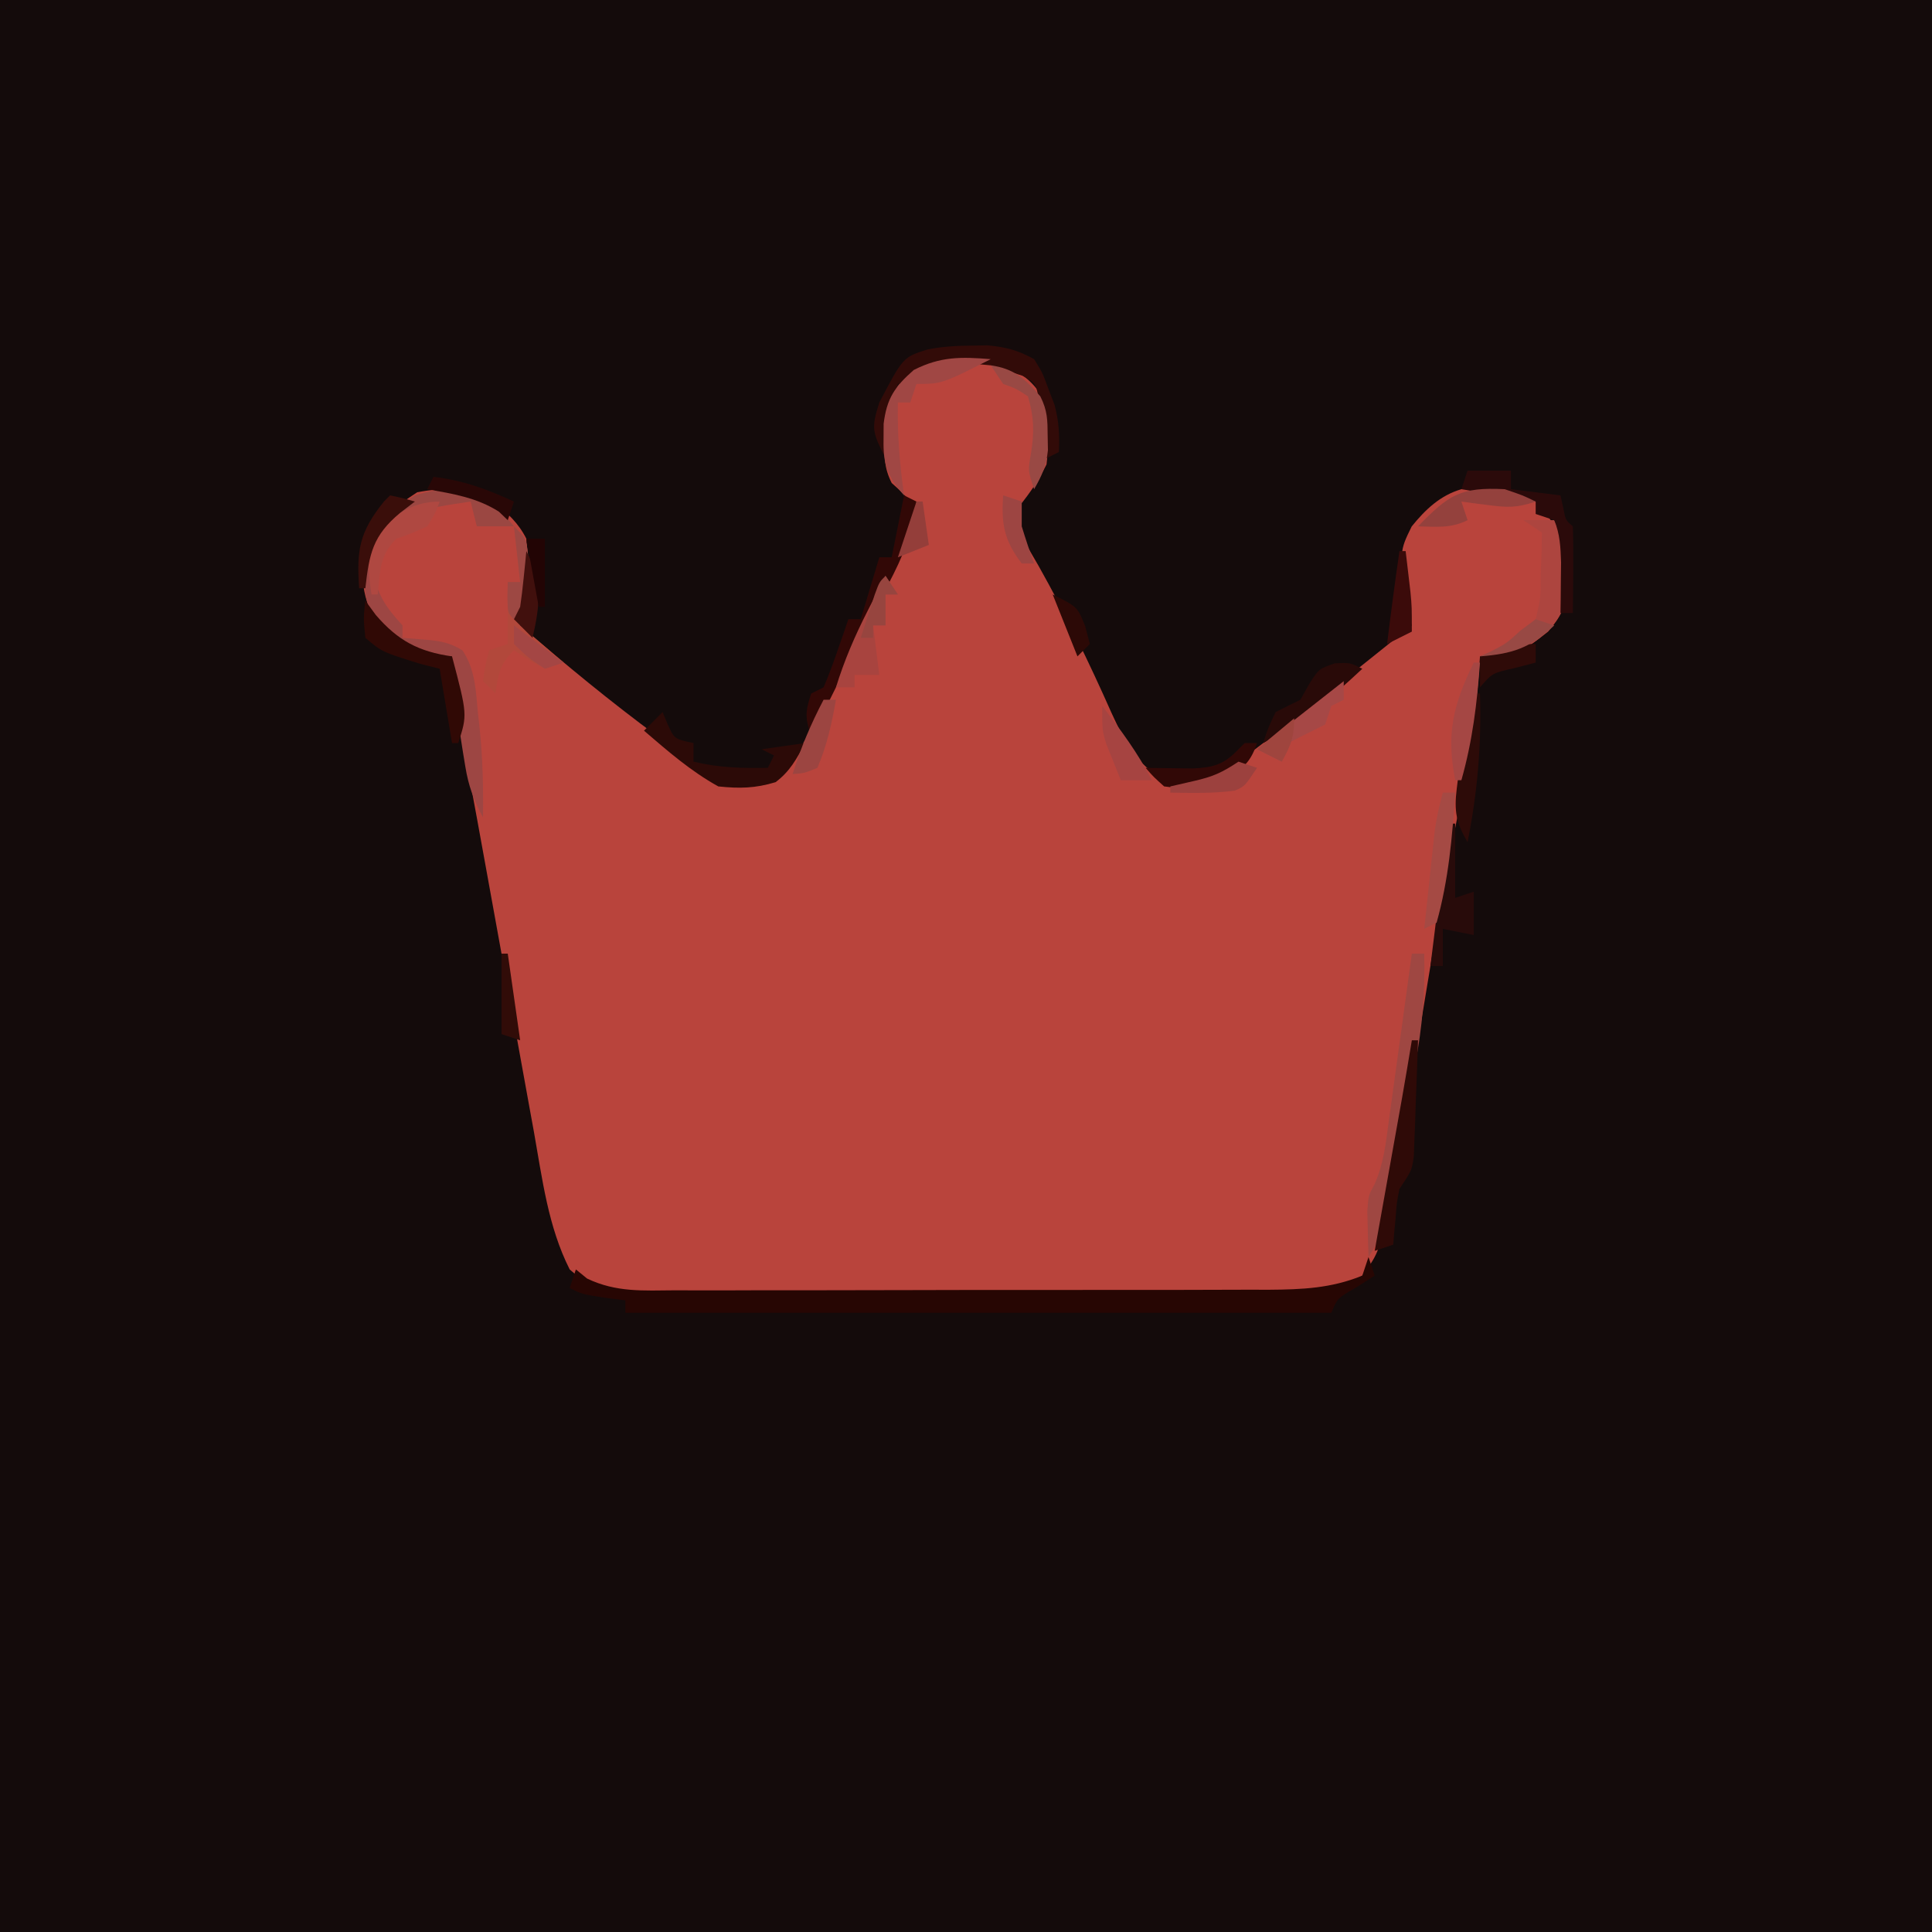
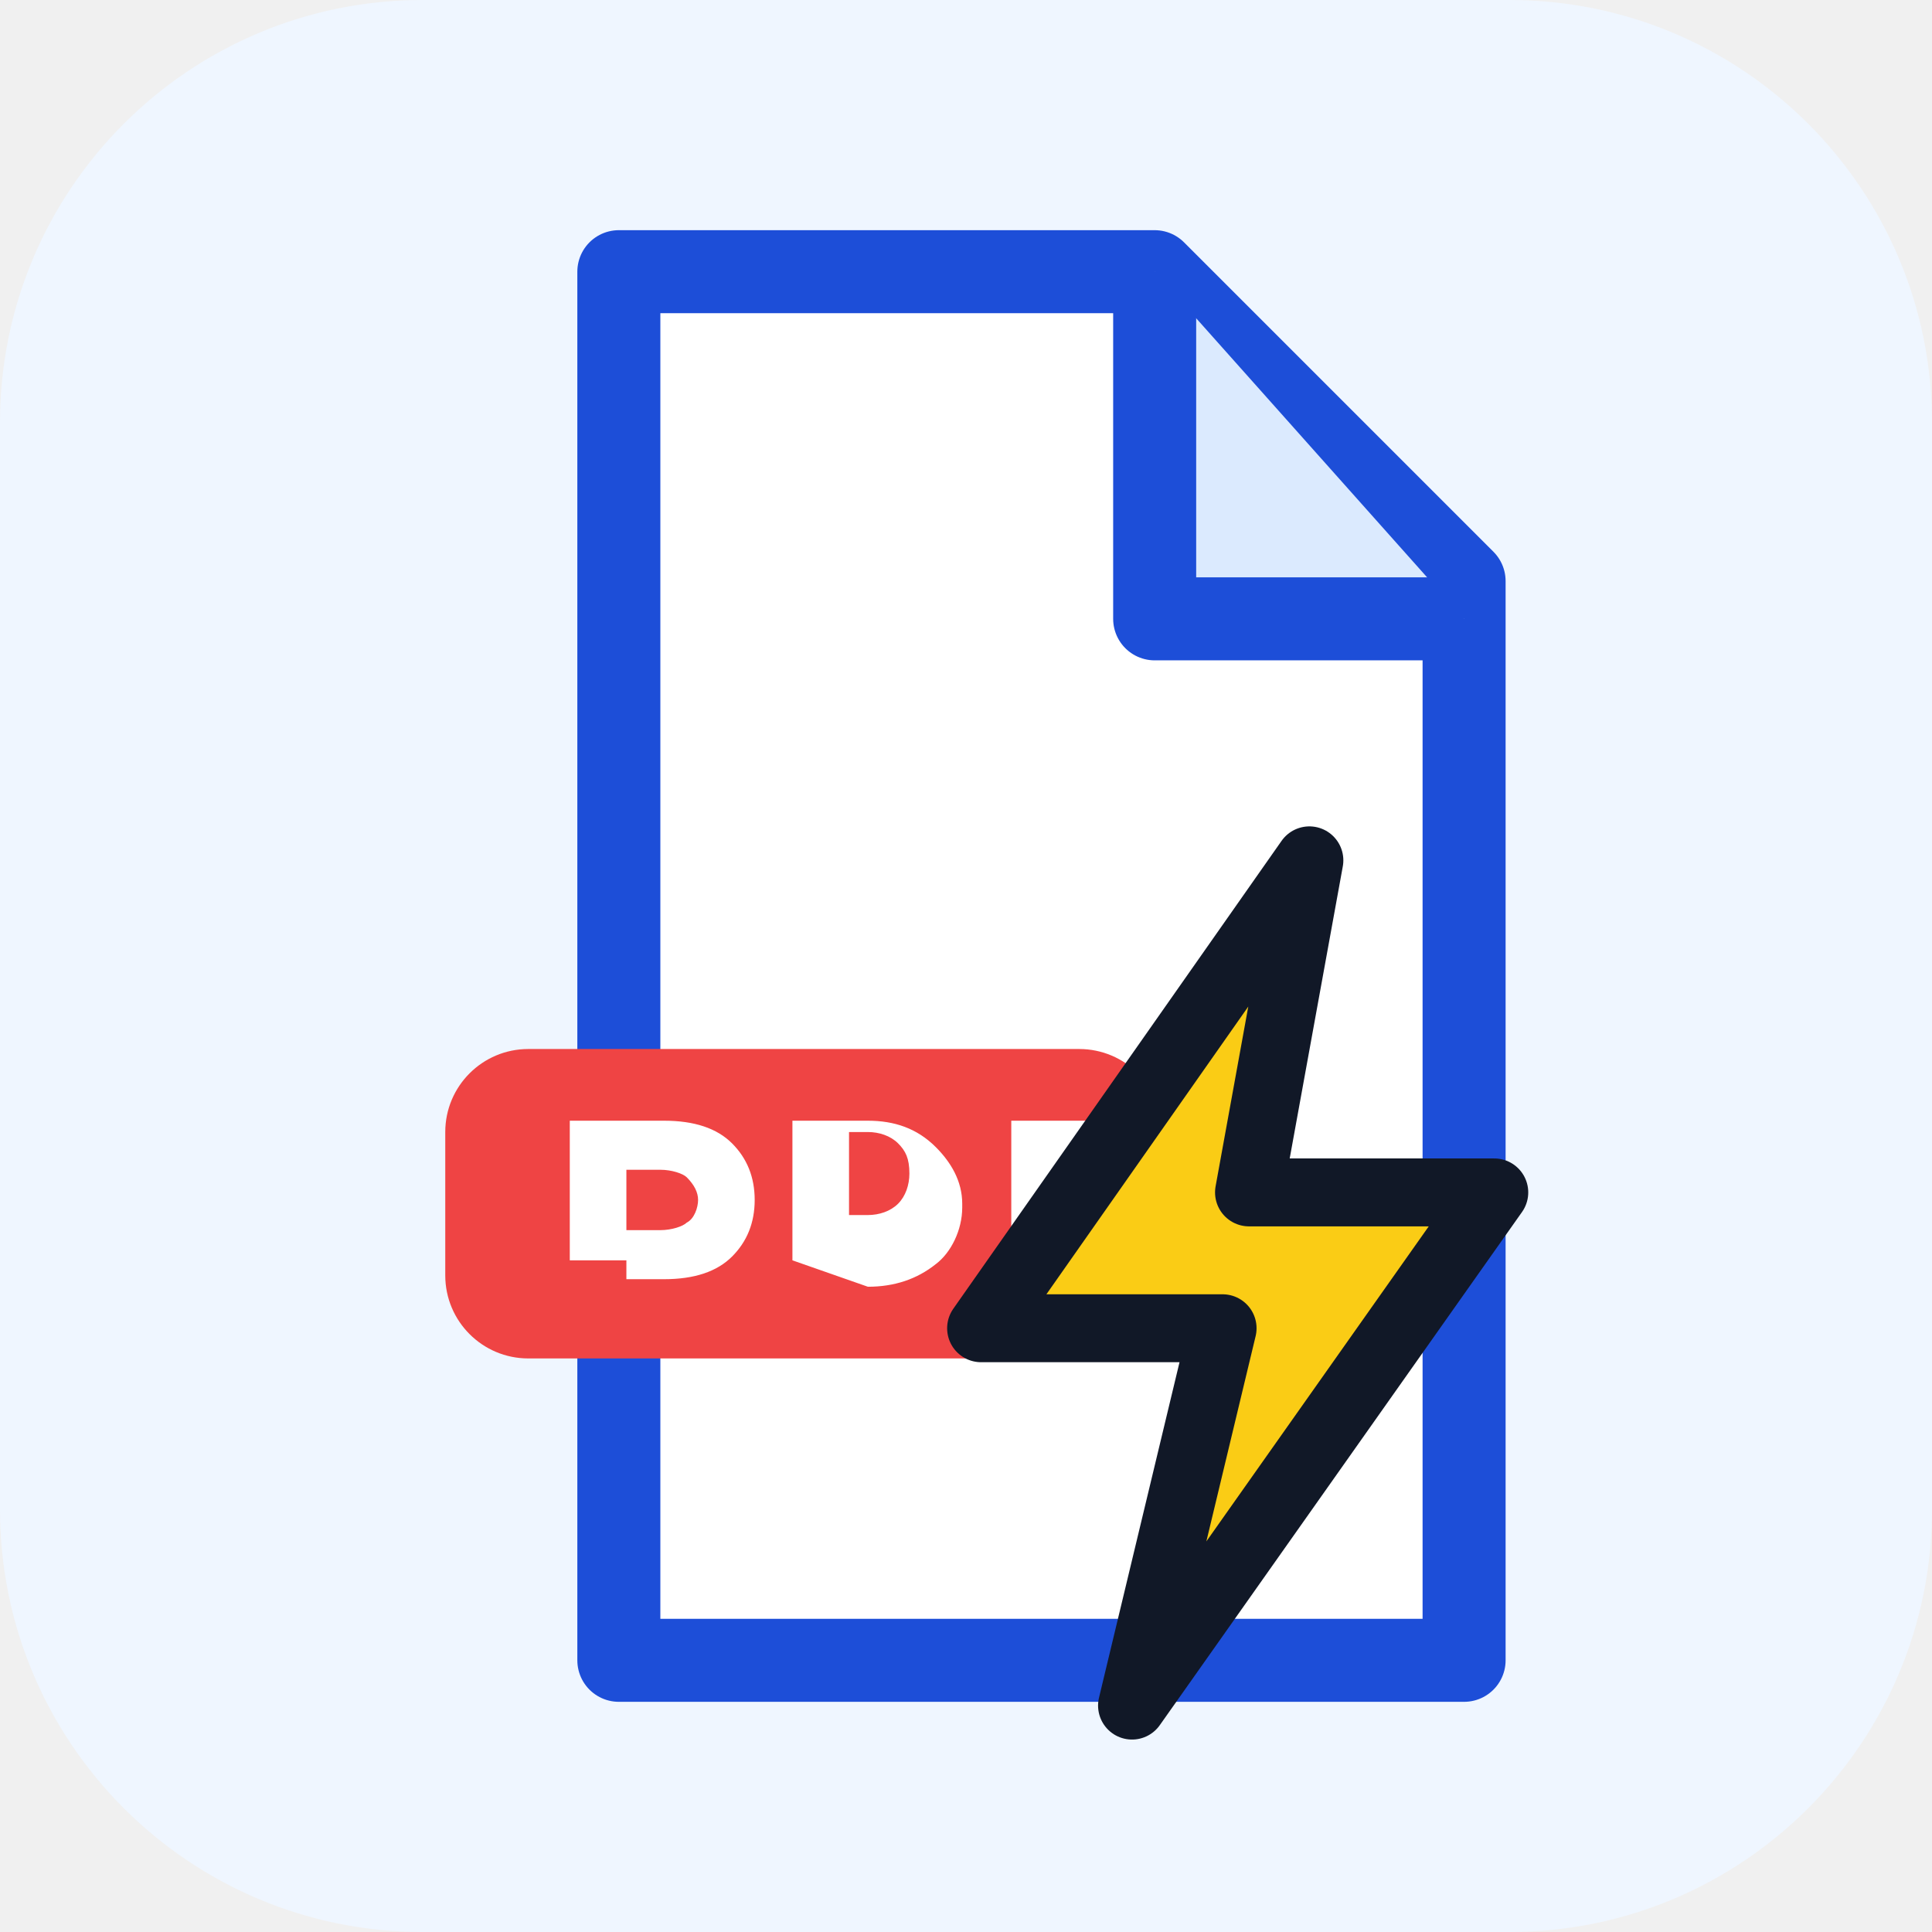
- <svg xmlns="http://www.w3.org/2000/svg" width="512px" height="512px" viewBox="0 0 512 512" version="1.1">
-   <g id="surface1">
-     <path style=" stroke:none;fill-rule:nonzero;fill:rgb(7.843%,4.314%,4.314%);fill-opacity:1;" d="M 0 0 C 168.961 0 337.922 0 512 0 C 512 168.961 512 337.922 512 512 C 343.039 512 174.078 512 0 512 C 0 343.039 0 174.078 0 0 Z M 0 0 " />
-     <path style=" stroke:none;fill-rule:nonzero;fill:rgb(72.549%,26.667%,23.529%);fill-opacity:1;" d="M 262.562 95.18 C 268.086 97.23 272.75 99.676 275.973 104.801 C 278.309 110.82 278.098 116.723 277.332 123.078 C 275.301 127.23 273.086 130.434 270.219 134.027 C 268.598 138.199 268.598 138.199 271.461 143.379 C 272.711 145.617 273.988 147.84 275.281 150.051 C 282.375 162.68 288.629 175.547 294.5 188.789 C 298.07 196.566 300.898 202.23 308.512 206.77 C 315.977 208.203 320.445 206.957 326.668 202.973 C 329.398 201 332.098 198.977 334.77 196.922 C 335.641 196.254 336.512 195.586 337.41 194.898 C 344.246 189.629 351.004 184.262 357.742 178.871 C 360.277 176.852 360.277 176.852 362.867 174.789 C 366.633 171.781 370.395 168.766 374.152 165.742 C 373.613 164.117 373.07 162.496 372.512 160.82 C 370.891 146.062 370.891 146.062 374.117 139.512 C 377.766 134.988 381.691 131.285 387.281 129.641 C 394.672 129.105 400.469 129.23 406.973 132.922 C 413.941 140.664 415.688 145.301 415.527 155.488 C 415.039 160.676 413.645 163.434 410.258 167.383 C 403.891 172.504 400.277 174.316 392.207 173.949 C 392.09 175.742 392.09 175.742 391.977 177.57 C 391.105 189.66 389.312 201.266 386.871 213.129 C 383.703 229.02 380.859 244.93 378.258 260.922 C 375.602 277.09 372.852 293.23 369.848 309.332 C 369.367 311.977 369.367 311.977 368.883 314.672 C 365.645 331.676 365.645 331.676 361.027 338.051 C 351.117 343.602 342.254 343.688 331.066 343.637 C 329.242 343.648 327.414 343.66 325.531 343.672 C 319.516 343.703 313.5 343.695 307.48 343.688 C 303.289 343.695 299.098 343.703 294.906 343.711 C 286.133 343.727 277.359 343.723 268.582 343.707 C 258.457 343.688 248.328 343.711 238.199 343.754 C 228.434 343.797 218.664 343.801 208.898 343.789 C 204.754 343.789 200.605 343.797 196.461 343.82 C 190.668 343.844 184.875 343.824 179.078 343.797 C 176.512 343.82 176.512 343.82 173.895 343.848 C 164.137 343.746 158.324 343.055 150.973 336.41 C 145.234 325.07 143.711 312.355 141.492 299.938 C 141.074 297.648 140.656 295.363 140.238 293.078 C 139.137 287.066 138.051 281.051 136.969 275.039 C 135.887 269.047 134.789 263.055 133.695 257.062 C 132.012 247.832 130.336 238.594 128.668 229.355 C 127.223 221.359 125.762 213.363 124.273 205.375 C 123.965 203.695 123.652 202.016 123.332 200.285 C 122.766 197.234 122.199 194.188 121.621 191.137 C 121.254 189.152 121.254 189.152 120.883 187.125 C 120.668 185.996 120.457 184.867 120.238 183.703 C 119.793 180.512 119.793 180.512 119.793 173.949 C 118.07 173.812 116.344 173.68 114.562 173.539 C 107.738 172.195 104.965 170.605 100.102 165.742 C 95.984 158.789 95.289 152.316 96.82 144.41 C 100.27 138.301 104.668 134.184 110.562 130.461 C 117.871 129.07 124.59 129.18 130.973 133.117 C 134.535 136.012 137.418 138.633 139.488 142.77 C 139.645 145.738 139.699 148.719 139.691 151.691 C 139.699 154.074 139.699 154.074 139.707 156.508 C 139.488 160.82 139.488 160.82 137.848 165.742 C 149.777 176.039 161.809 185.992 174.512 195.328 C 177.5 197.543 180.438 199.828 183.332 202.16 C 189.688 207.199 193.738 207.32 201.848 206.77 C 209.875 203.301 212.707 197.988 216.207 190.359 C 216.75 189.223 217.293 188.09 217.852 186.918 C 219.652 183.152 221.414 179.371 223.18 175.59 C 224.516 172.777 225.852 169.965 227.191 167.152 C 230.293 160.645 233.367 154.129 236.43 147.602 C 237.488 145.379 238.609 143.191 239.781 141.027 C 241.57 137.684 241.57 137.684 241.23 132.922 C 238.906 130.324 238.906 130.324 236.309 128 C 234.297 123.98 234.391 121.203 234.359 116.719 C 234.336 115.301 234.312 113.883 234.289 112.422 C 234.914 105.598 237.035 102.547 242.152 98.051 C 249.32 94.402 254.676 93.809 262.562 95.18 Z M 262.562 95.18 " />
-     <path style=" stroke:none;fill-rule:nonzero;fill:rgb(15.294%,2.353%,1.176%);fill-opacity:1;" d="M 362.668 333.129 C 363.207 334.754 363.75 336.379 364.309 338.051 C 362.719 339.066 361.125 340.082 359.488 341.129 C 354.414 344.051 354.414 344.051 352.82 347.898 C 291.086 347.898 229.352 347.898 165.742 347.898 C 165.742 346.812 165.742 345.73 165.742 344.617 C 163.914 344.379 162.09 344.141 160.207 343.898 C 154.258 342.973 154.258 342.973 150.973 341.332 C 151.516 339.707 152.059 338.086 152.617 336.41 C 153.598 337.211 154.578 338.008 155.59 338.832 C 163.301 342.52 170.449 342.008 178.895 341.945 C 180.719 341.949 182.539 341.957 184.418 341.961 C 190.445 341.977 196.473 341.953 202.5 341.93 C 206.691 341.93 210.883 341.93 215.074 341.934 C 223.863 341.934 232.648 341.914 241.438 341.887 C 251.578 341.852 261.715 341.844 271.855 341.855 C 281.629 341.863 291.402 341.855 301.176 341.836 C 305.328 341.832 309.477 341.828 313.625 341.832 C 319.43 341.832 325.234 341.812 331.039 341.785 C 332.75 341.789 334.461 341.793 336.223 341.797 C 345.055 341.73 352.793 341.422 361.027 338.051 C 361.566 336.426 362.109 334.801 362.668 333.129 Z M 362.668 333.129 " />
-     <path style=" stroke:none;fill-rule:nonzero;fill:rgb(19.608%,4.314%,3.137%);fill-opacity:1;" d="M 257.539 91.59 C 258.906 91.566 260.277 91.543 261.688 91.52 C 266.52 91.957 269.797 92.824 274.051 95.18 C 276.289 98.801 276.289 98.801 277.848 103.078 C 278.648 105.176 278.648 105.176 279.469 107.312 C 280.637 111.672 280.832 115.305 280.617 119.793 C 279.531 120.336 278.449 120.879 277.332 121.438 C 277.172 120.051 277.012 118.668 276.848 117.242 C 276.602 115.445 276.355 113.648 276.102 111.793 C 275.875 110.004 275.645 108.215 275.41 106.371 C 274.531 101.598 274.531 101.598 270.949 99.578 C 269.805 99.207 268.664 98.84 267.488 98.461 C 265.863 97.922 264.238 97.379 262.562 96.82 C 255.695 96.164 249.781 95.598 243.793 99.281 C 242.949 100.094 242.102 100.906 241.23 101.742 C 240.148 101.742 239.066 101.742 237.949 101.742 C 236.867 108.242 235.781 114.742 234.668 121.438 C 231.195 114.492 230.824 113.609 233.027 106.668 C 239.312 94.664 239.312 94.664 245.809 92.609 C 249.789 91.828 253.484 91.621 257.539 91.59 Z M 257.539 91.59 " />
-     <path style=" stroke:none;fill-rule:nonzero;fill:rgb(62.353%,27.843%,25.882%);fill-opacity:1;" d="M 374.152 252.719 C 375.238 252.719 376.32 252.719 377.438 252.719 C 377.672 262.863 376.977 272.094 375.039 282.039 C 374.793 283.355 374.543 284.668 374.289 286.023 C 373.77 288.773 373.242 291.523 372.707 294.273 C 371.895 298.48 371.105 302.695 370.32 306.91 C 369.809 309.594 369.297 312.277 368.781 314.961 C 368.547 316.219 368.312 317.473 368.07 318.77 C 366.949 324.473 365.934 328.23 362.668 333.129 C 362.578 330.531 362.516 327.934 362.461 325.332 C 362.422 323.887 362.387 322.441 362.348 320.949 C 362.668 316.719 362.668 316.719 364.195 313.996 C 366.695 308.516 367.277 302.863 368.062 296.949 C 368.242 295.684 368.418 294.418 368.602 293.113 C 369.164 289.086 369.711 285.055 370.258 281.027 C 370.637 278.289 371.016 275.551 371.398 272.812 C 372.328 266.117 373.246 259.418 374.152 252.719 Z M 374.152 252.719 " />
-     <path style=" stroke:none;fill-rule:nonzero;fill:rgb(61.569%,27.451%,26.275%);fill-opacity:1;" d="M 96.82 144.41 C 97.363 144.41 97.902 144.41 98.461 144.41 C 98.598 146.406 98.73 148.402 98.871 150.461 C 99.676 157.234 102.043 160.672 106.668 165.742 C 106.668 166.828 106.668 167.91 106.668 169.027 C 109.762 169.281 109.762 169.281 112.922 169.539 C 116.793 169.855 119.242 170.328 122.562 172.359 C 125.965 177.457 126.109 183.07 126.668 189.027 C 126.801 190.223 126.934 191.422 127.074 192.656 C 127.918 200.68 128.117 208.551 128 216.617 C 125.555 212.121 124.141 208.223 123.32 203.18 C 123.109 201.898 122.898 200.617 122.68 199.293 C 122.473 197.969 122.266 196.645 122.051 195.281 C 121.832 193.957 121.609 192.633 121.383 191.27 C 120.426 185.34 119.793 179.988 119.793 173.949 C 117.207 173.746 117.207 173.746 114.562 173.539 C 107.738 172.195 104.965 170.605 100.102 165.742 C 97.055 160.777 96.445 157.172 96.617 151.383 C 96.645 150.074 96.676 148.762 96.707 147.41 C 96.742 146.422 96.781 145.43 96.82 144.41 Z M 96.82 144.41 " />
-     <path style=" stroke:none;fill-rule:nonzero;fill:rgb(67.843%,27.059%,24.706%);fill-opacity:1;" d="M 403.691 137.848 C 406.398 137.848 409.109 137.848 411.898 137.848 C 415.953 144.969 416.086 151.145 415.18 159.18 C 412.176 166.691 407.453 170.145 400.41 173.949 C 395.691 174.359 395.691 174.359 392.207 173.949 C 393.117 173.543 394.031 173.137 394.973 172.719 C 399.66 170.184 403.16 167.867 406.973 164.102 C 408.316 158.383 408.316 158.383 408.309 152.207 C 408.387 150.133 408.465 148.059 408.543 145.922 C 408.578 143.551 408.578 143.551 408.617 141.129 C 406.992 140.047 405.367 138.961 403.691 137.848 Z M 403.691 137.848 " />
-     <path style=" stroke:none;fill-rule:nonzero;fill:rgb(69.804%,28.235%,23.137%);fill-opacity:1;" d="M 136.207 139.488 C 139.488 142.77 139.488 142.77 139.867 146.867 C 139.844 148.457 139.82 150.051 139.793 151.691 C 139.785 153.281 139.773 154.871 139.762 156.508 C 139.488 160.82 139.488 160.82 137.848 165.742 C 141.637 168.992 145.426 172.242 149.332 175.59 C 147.707 176.133 146.086 176.672 144.41 177.23 C 140 174.871 140 174.871 136.207 172.309 C 132.332 176.18 132.117 178.508 131.281 183.793 C 130.199 182.711 129.117 181.629 128 180.512 C 128.617 176.207 128.617 176.207 129.641 172.309 C 131.266 171.766 132.891 171.227 134.562 170.668 C 134.562 165.25 134.562 159.836 134.562 154.258 C 135.648 154.258 136.73 154.258 137.848 154.258 C 137.305 149.383 136.762 144.508 136.207 139.488 Z M 136.207 139.488 " />
-     <path style=" stroke:none;fill-rule:nonzero;fill:rgb(17.255%,3.922%,2.745%);fill-opacity:1;" d="M 175.59 188.719 C 176.031 189.766 176.469 190.816 176.922 191.898 C 178.688 195.824 178.688 195.824 183.793 196.922 C 183.793 198.547 183.793 200.172 183.793 201.848 C 190.445 203.457 196.66 203.621 203.488 203.488 C 204.027 202.402 204.57 201.32 205.129 200.207 C 204.047 199.664 202.961 199.121 201.848 198.562 C 207.531 197.75 207.531 197.75 213.332 196.922 C 211.137 201.102 209.348 204.426 205.539 207.281 C 200.152 208.926 195.969 208.992 190.359 208.41 C 183.086 204.402 176.953 199.031 170.668 193.641 C 172.293 192.016 173.914 190.391 175.59 188.719 Z M 175.59 188.719 " />
-     <path style=" stroke:none;fill-rule:nonzero;fill:rgb(19.608%,3.137%,2.353%);fill-opacity:1;" d="M 239.59 131.281 C 240.672 131.824 241.758 132.363 242.871 132.922 C 241.973 141.152 239.191 147.633 235.383 154.871 C 234.203 157.176 233.02 159.477 231.84 161.781 C 230.922 163.555 230.922 163.555 229.988 165.363 C 226.84 171.48 223.785 177.641 220.719 183.793 C 219.605 186.016 218.496 188.238 217.383 190.461 C 216.191 192.848 216.191 192.848 214.973 195.281 C 213.441 190.344 213.262 188.938 214.973 183.793 C 216.059 183.254 217.141 182.711 218.258 182.152 C 219.535 179.16 220.684 176.105 221.742 173.027 C 222.613 170.535 222.613 170.535 223.5 167.992 C 223.938 166.711 224.371 165.426 224.82 164.102 C 225.902 164.102 226.988 164.102 228.102 164.102 C 229.727 158.688 231.352 153.273 233.027 147.691 C 234.109 147.691 235.191 147.691 236.309 147.691 C 237.391 142.277 238.473 136.863 239.59 131.281 Z M 239.59 131.281 " />
-     <path style=" stroke:none;fill-rule:nonzero;fill:rgb(16.863%,3.922%,3.922%);fill-opacity:1;" d="M 388.922 124.719 C 392.715 124.719 396.504 124.719 400.41 124.719 C 400.41 126.344 400.41 127.969 400.41 129.641 C 404.742 130.184 409.074 130.723 413.539 131.281 C 413.773 132.332 414.012 133.379 414.258 134.461 C 414.867 137.805 414.867 137.805 416.82 139.488 C 416.941 143.348 416.957 147.215 416.922 151.078 C 416.91 153.195 416.895 155.312 416.879 157.492 C 416.859 159.133 416.84 160.773 416.82 162.461 C 415.738 162.461 414.656 162.461 413.539 162.461 C 413.559 161.234 413.578 160.008 413.598 158.742 C 413.609 157.129 413.625 155.512 413.641 153.848 C 413.66 152.246 413.68 150.648 413.699 149 C 413.555 144.906 413.422 141.645 411.898 137.848 C 410.273 137.305 408.648 136.762 406.973 136.207 C 406.973 135.121 406.973 134.039 406.973 132.922 C 397.227 131.297 397.227 131.297 387.281 129.641 C 387.824 128.016 388.363 126.391 388.922 124.719 Z M 388.922 124.719 " />
-     <path style=" stroke:none;fill-rule:nonzero;fill:rgb(18.431%,3.922%,2.745%);fill-opacity:1;" d="M 374.152 275.691 C 374.695 275.691 375.238 275.691 375.793 275.691 C 375.613 281.336 375.398 286.977 375.18 292.617 C 375.129 294.219 375.078 295.82 375.027 297.473 C 374.961 299.012 374.898 300.551 374.832 302.133 C 374.758 304.262 374.758 304.262 374.676 306.43 C 374.152 310.152 374.152 310.152 370.871 315.078 C 370.125 318.816 370.125 318.816 369.848 322.77 C 369.723 324.094 369.602 325.422 369.473 326.789 C 369.395 327.797 369.312 328.805 369.23 329.848 C 366.793 330.66 366.793 330.66 364.309 331.488 C 364.547 330.148 364.789 328.805 365.035 327.426 C 365.93 322.414 366.828 317.406 367.723 312.398 C 368.301 309.176 368.875 305.957 369.453 302.738 C 369.816 300.695 370.184 298.656 370.559 296.551 C 370.895 294.68 371.227 292.805 371.574 290.875 C 372.465 285.816 373.32 280.758 374.152 275.691 Z M 374.152 275.691 " />
-     <path style=" stroke:none;fill-rule:nonzero;fill:rgb(15.686%,4.314%,3.922%);fill-opacity:1;" d="M 384 218.258 C 384.543 218.258 385.082 218.258 385.641 218.258 C 385.641 224.754 385.641 231.254 385.641 237.949 C 387.266 237.406 388.891 236.867 390.562 236.309 C 390.562 240.098 390.562 243.891 390.562 247.793 C 387.855 247.254 385.148 246.711 382.359 246.152 C 382.359 249.402 382.359 252.652 382.359 256 C 381.277 256 380.191 256 379.078 256 C 379.59 251.863 380.102 247.727 380.617 243.59 C 380.758 242.434 380.902 241.277 381.047 240.086 C 381.953 232.797 382.941 225.523 384 218.258 Z M 384 218.258 " />
-     <path style=" stroke:none;fill-rule:nonzero;fill:rgb(62.745%,27.843%,26.667%);fill-opacity:1;" d="M 262.562 95.18 C 249.574 101.742 249.574 101.742 242.871 101.742 C 242.332 103.367 241.789 104.992 241.23 106.668 C 240.148 106.668 239.066 106.668 237.949 106.668 C 237.773 115.066 238.422 122.961 239.59 131.281 C 235.188 126.266 234.023 123.168 234.152 116.512 C 234.16 115.125 234.168 113.738 234.172 112.309 C 235 105.594 237.09 102.5 242.152 98.051 C 249.281 94.422 254.738 94.555 262.562 95.18 Z M 262.562 95.18 " />
-     <path style=" stroke:none;fill-rule:nonzero;fill:rgb(65.882%,26.667%,24.706%);fill-opacity:1;" d="M 234.668 152.617 C 235.75 154.238 236.832 155.863 237.949 157.539 C 236.867 157.539 235.781 157.539 234.668 157.539 C 234.668 160.246 234.668 162.953 234.668 165.742 C 233.582 165.742 232.5 165.742 231.383 165.742 C 231.926 170.074 232.469 174.41 233.027 178.871 C 230.859 178.871 228.691 178.871 226.461 178.871 C 226.461 179.953 226.461 181.039 226.461 182.152 C 224.836 182.152 223.211 182.152 221.539 182.152 C 223.75 175 226.543 168.512 229.949 161.848 C 230.832 160.105 231.719 158.367 232.629 156.578 C 233.301 155.27 233.973 153.961 234.668 152.617 Z M 234.668 152.617 " />
-     <path style=" stroke:none;fill-rule:nonzero;fill:rgb(16.078%,3.922%,3.137%);fill-opacity:1;" d="M 361.027 177.23 C 352.734 184.977 344.902 191.75 334.77 196.922 C 336 193.027 336 193.027 338.051 188.719 C 340.227 187.598 342.414 186.504 344.617 185.438 C 345.781 183.355 345.781 183.355 346.973 181.23 C 349.539 177.23 349.539 177.23 353.742 175.793 C 357.742 175.59 357.742 175.59 361.027 177.23 Z M 361.027 177.23 " />
-     <path style=" stroke:none;fill-rule:nonzero;fill:rgb(18.824%,3.529%,1.961%);fill-opacity:1;" d="M 96.82 159.18 C 98.191 161.059 98.191 161.059 99.59 162.973 C 105.449 169.781 110.938 172.684 119.793 173.949 C 123.867 189.391 123.867 189.391 121.438 196.922 C 120.895 196.922 120.352 196.922 119.793 196.922 C 118.711 190.426 117.629 183.926 116.512 177.23 C 114.785 176.789 113.059 176.352 111.281 175.898 C 101.23 172.766 101.23 172.766 96.82 169.027 C 96.309 163.793 96.309 163.793 96.82 159.18 Z M 96.82 159.18 " />
-     <path style=" stroke:none;fill-rule:nonzero;fill:rgb(60.784%,27.843%,25.882%);fill-opacity:1;" d="M 128 131.281 C 132.922 135.488 132.922 135.488 136.207 139.488 C 132.957 139.488 129.707 139.488 126.359 139.488 C 125.816 137.32 125.277 135.156 124.719 132.922 C 111.145 134.922 111.145 134.922 100.102 142.77 C 102.395 137.234 104.898 134.496 109.949 131.281 C 116.258 129.18 121.688 129.43 128 131.281 Z M 128 131.281 " />
-     <path style=" stroke:none;fill-rule:nonzero;fill:rgb(17.647%,4.314%,3.137%);fill-opacity:1;" d="M 390.562 183.793 C 391.105 183.793 391.648 183.793 392.207 183.793 C 392.637 197.32 391.559 209.906 388.922 223.18 C 385.887 218.062 385.324 214.906 386.051 209.027 C 386.227 207.605 386.402 206.184 386.582 204.719 C 387.672 197.691 389.043 190.738 390.562 183.793 Z M 390.562 183.793 " />
-     <path style=" stroke:none;fill-rule:nonzero;fill:rgb(64.706%,29.02%,26.667%);fill-opacity:1;" d="M 382.359 210.051 C 383.441 210.051 384.523 210.051 385.641 210.051 C 384.883 221.812 383.891 233.133 380.719 244.512 C 379.637 245.055 378.551 245.598 377.438 246.152 C 377.941 241.367 378.457 236.582 378.973 231.793 C 379.117 230.441 379.262 229.086 379.406 227.691 C 379.551 226.379 379.691 225.07 379.84 223.719 C 379.969 222.516 380.098 221.312 380.23 220.07 C 380.715 216.645 381.457 213.391 382.359 210.051 Z M 382.359 210.051 " />
-     <path style=" stroke:none;fill-rule:nonzero;fill:rgb(58.039%,25.49%,23.922%);fill-opacity:1;" d="M 398.77 129.641 C 403.59 131.281 403.59 131.281 406.973 132.922 C 401.895 134.617 399.547 134.523 394.359 133.848 C 393.031 133.68 391.707 133.512 390.34 133.34 C 389.332 133.203 388.32 133.066 387.281 132.922 C 387.824 134.547 388.363 136.172 388.922 137.848 C 384.477 140.07 380.703 139.594 375.793 139.488 C 383.941 131.129 386.957 129.039 398.77 129.641 Z M 398.77 129.641 " />
-     <path style=" stroke:none;fill-rule:nonzero;fill:rgb(60%,28.627%,26.667%);fill-opacity:1;" d="M 262.562 96.82 C 268.805 97.711 271.594 100.359 275.691 105.027 C 277.602 108.844 277.605 111.242 277.641 115.488 C 277.664 116.754 277.688 118.016 277.711 119.32 C 277.297 123.434 276.105 126.086 274.051 129.641 C 272.41 124.719 272.41 124.719 273.23 120.102 C 274.121 114.434 274.035 110.527 272.41 105.027 C 269.293 102.988 269.293 102.988 265.848 101.742 C 264.762 100.117 263.68 98.496 262.562 96.82 Z M 262.562 96.82 " />
-     <path style=" stroke:none;fill-rule:nonzero;fill:rgb(19.216%,3.137%,2.353%);fill-opacity:1;" d="M 329.848 196.922 C 330.93 196.922 332.012 196.922 333.129 196.922 C 331.152 202.844 328.629 204.223 323.242 207.102 C 318.113 209.172 313.938 209.141 308.512 208.41 C 305.719 205.902 305.719 205.902 303.59 203.488 C 304.719 203.508 305.844 203.523 307.008 203.543 C 309.223 203.566 309.223 203.566 311.488 203.59 C 313.688 203.617 313.688 203.617 315.93 203.648 C 320.883 203.453 323.926 202.844 327.488 199.281 C 328.266 198.504 329.043 197.727 329.848 196.922 Z M 329.848 196.922 " />
-     <path style=" stroke:none;fill-rule:nonzero;fill:rgb(64.706%,27.843%,26.667%);fill-opacity:1;" d="M 390.562 175.59 C 391.105 175.59 391.648 175.59 392.207 175.59 C 391.453 186.34 390.219 196.391 387.281 206.77 C 386.742 206.77 386.199 206.77 385.641 206.77 C 383.242 194.379 385.074 186.871 390.562 175.59 Z M 390.562 175.59 " />
-     <path style=" stroke:none;fill-rule:nonzero;fill:rgb(65.098%,28.235%,27.451%);fill-opacity:1;" d="M 356.102 180.512 C 356.102 182.137 356.102 183.762 356.102 185.438 C 354.477 186.25 354.477 186.25 352.82 187.078 C 352.277 188.703 351.738 190.324 351.18 192 C 347.898 193.641 344.617 195.281 341.332 196.922 C 340.793 198.547 340.25 200.172 339.691 201.848 C 337.527 200.762 335.359 199.68 333.129 198.562 C 340.711 192.605 348.293 186.648 356.102 180.512 Z M 356.102 180.512 " />
-     <path style=" stroke:none;fill-rule:nonzero;fill:rgb(68.627%,28.235%,25.49%);fill-opacity:1;" d="M 116.512 132.922 C 115.383 136 115.383 136 113.23 139.488 C 109.129 141.332 109.129 141.332 105.027 142.77 C 100.492 147.301 100.793 151.312 100.102 157.539 C 99.562 157.539 99.02 157.539 98.461 157.539 C 97.641 152.398 97.355 147.879 98.461 142.77 C 103.473 136.988 108.754 132.922 116.512 132.922 Z M 116.512 132.922 " />
-     <path style=" stroke:none;fill-rule:nonzero;fill:rgb(65.098%,26.667%,25.49%);fill-opacity:1;" d="M 292.102 187.078 C 296.906 193.32 301.699 199.707 305.23 206.77 C 302.523 206.77 299.816 206.77 297.027 206.77 C 296.191 204.723 295.375 202.672 294.562 200.617 C 294.105 199.473 293.648 198.332 293.18 197.152 C 292.102 193.641 292.102 193.641 292.102 187.078 Z M 292.102 187.078 " />
-     <path style=" stroke:none;fill-rule:nonzero;fill:rgb(23.137%,4.314%,3.922%);fill-opacity:1;" d="M 370.871 146.051 C 371.414 146.051 371.953 146.051 372.512 146.051 C 372.789 148.375 373.062 150.699 373.332 153.027 C 373.484 154.32 373.637 155.613 373.793 156.949 C 374.152 160.82 374.152 160.82 374.152 167.383 C 370.906 169.008 370.906 169.008 367.59 170.668 C 368.598 162.445 369.676 154.246 370.871 146.051 Z M 370.871 146.051 " />
-     <path style=" stroke:none;fill-rule:nonzero;fill:rgb(61.176%,27.059%,25.49%);fill-opacity:1;" d="M 218.258 185.438 C 219.34 185.438 220.422 185.438 221.539 185.438 C 220.434 191.695 219.141 197.641 216.617 203.488 C 213.129 204.922 213.129 204.922 210.051 205.129 C 212.203 198.18 214.883 191.879 218.258 185.438 Z M 218.258 185.438 " />
-     <path style=" stroke:none;fill-rule:nonzero;fill:rgb(22.745%,5.49%,3.922%);fill-opacity:1;" d="M 103.383 131.281 C 106.77 132 106.77 132 109.949 132.922 C 108.664 133.906 107.375 134.887 106.051 135.898 C 98.773 141.961 97.855 146.75 96.82 155.898 C 96.277 155.898 95.738 155.898 95.18 155.898 C 94.484 145.836 95.184 141.074 101.742 132.922 C 102.285 132.383 102.828 131.84 103.383 131.281 Z M 103.383 131.281 " />
-     <path style=" stroke:none;fill-rule:nonzero;fill:rgb(18.431%,4.314%,3.137%);fill-opacity:1;" d="M 406.973 170.668 C 406.973 172.293 406.973 173.914 406.973 175.59 C 404.234 176.301 404.234 176.301 401.438 177.027 C 395.48 178.367 395.48 178.367 392.207 182.152 C 392.207 179.445 392.207 176.738 392.207 173.949 C 403.281 170.668 403.281 170.668 406.973 170.668 Z M 406.973 170.668 " />
-     <path style=" stroke:none;fill-rule:nonzero;fill:rgb(61.569%,28.235%,26.275%);fill-opacity:1;" d="M 136.207 139.488 C 139.488 142.77 139.488 142.77 139.922 146.922 C 139.91 149.336 139.91 149.336 139.898 151.793 C 139.906 153.402 139.914 155.012 139.922 156.668 C 139.488 160.82 139.488 160.82 136.207 164.102 C 134.562 162.461 134.562 162.461 134.461 158.258 C 134.496 156.938 134.527 155.617 134.562 154.258 C 135.648 154.258 136.73 154.258 137.848 154.258 C 137.305 149.383 136.762 144.508 136.207 139.488 Z M 136.207 139.488 " />
-     <path style=" stroke:none;fill-rule:nonzero;fill:rgb(16.078%,2.745%,2.353%);fill-opacity:1;" d="M 114.871 126.359 C 122.824 127.328 128.996 129.605 136.207 132.922 C 135.664 134.547 135.121 136.172 134.562 137.848 C 133.395 136.73 133.395 136.73 132.207 135.59 C 126.266 131.824 120.086 130.887 113.23 129.641 C 113.773 128.559 114.312 127.477 114.871 126.359 Z M 114.871 126.359 " />
-     <path style=" stroke:none;fill-rule:nonzero;fill:rgb(61.176%,25.49%,24.314%);fill-opacity:1;" d="M 328.207 201.848 C 329.828 202.387 331.453 202.93 333.129 203.488 C 329.848 208.41 329.848 208.41 327.18 209.539 C 321.477 210.289 315.902 210.148 310.152 210.051 C 310.152 209.508 310.152 208.969 310.152 208.41 C 313.25 207.699 313.25 207.699 316.41 206.973 C 321.402 205.828 323.785 204.793 328.207 201.848 Z M 328.207 201.848 " />
-     <path style=" stroke:none;fill-rule:nonzero;fill:rgb(19.216%,4.706%,3.137%);fill-opacity:1;" d="M 132.922 252.719 C 133.465 252.719 134.008 252.719 134.562 252.719 C 135.648 260.301 136.73 267.883 137.848 275.691 C 136.223 275.152 134.598 274.609 132.922 274.051 C 132.922 267.012 132.922 259.973 132.922 252.719 Z M 132.922 252.719 " />
-     <path style=" stroke:none;fill-rule:nonzero;fill:rgb(25.49%,6.275%,5.098%);fill-opacity:1;" d="M 139.488 146.051 C 143.82 154.152 143.148 160.18 141.129 169.027 C 139.504 167.402 137.879 165.777 136.207 164.102 C 136.746 163.02 137.289 161.938 137.848 160.82 C 138.215 158.297 138.516 155.766 138.77 153.23 C 138.906 151.891 139.043 150.547 139.188 149.168 C 139.285 148.137 139.383 147.109 139.488 146.051 Z M 139.488 146.051 " />
-     <path style=" stroke:none;fill-rule:nonzero;fill:rgb(61.569%,27.059%,25.882%);fill-opacity:1;" d="M 265.848 131.281 C 267.473 131.824 269.094 132.363 270.77 132.922 C 270.77 135.09 270.77 137.254 270.77 139.488 C 271.785 142.793 272.867 146.082 274.051 149.332 C 272.969 149.332 271.887 149.332 270.77 149.332 C 266.102 143.23 265.316 138.875 265.848 131.281 Z M 265.848 131.281 " />
-     <path style=" stroke:none;fill-rule:nonzero;fill:rgb(64.314%,27.451%,26.667%);fill-opacity:1;" d="M 136.207 165.742 C 140.539 168.992 144.871 172.242 149.332 175.59 C 147.707 176.133 146.086 176.672 144.41 177.23 C 140 174.359 140 174.359 136.207 170.668 C 136.207 169.043 136.207 167.418 136.207 165.742 Z M 136.207 165.742 " />
-     <path style=" stroke:none;fill-rule:nonzero;fill:rgb(59.216%,27.059%,24.706%);fill-opacity:1;" d="M 234.668 152.617 C 235.75 154.238 236.832 155.863 237.949 157.539 C 236.867 157.539 235.781 157.539 234.668 157.539 C 234.668 160.246 234.668 162.953 234.668 165.742 C 233.582 165.742 232.5 165.742 231.383 165.742 C 231.383 166.828 231.383 167.91 231.383 169.027 C 230.301 169.027 229.219 169.027 228.102 169.027 C 228.883 166.598 229.672 164.168 230.461 161.742 C 230.898 160.391 231.336 159.039 231.789 157.648 C 233.027 154.258 233.027 154.258 234.668 152.617 Z M 234.668 152.617 " />
-     <path style=" stroke:none;fill-rule:nonzero;fill:rgb(59.608%,28.627%,26.667%);fill-opacity:1;" d="M 406.973 164.102 C 408.598 164.645 410.223 165.188 411.898 165.742 C 405.523 171.73 400.883 173.27 392.207 173.949 C 393.117 173.543 394.031 173.137 394.973 172.719 C 399.031 170.695 399.031 170.695 402.973 167.078 C 404.293 166.094 405.613 165.113 406.973 164.102 Z M 406.973 164.102 " />
-     <path style=" stroke:none;fill-rule:nonzero;fill:rgb(17.255%,3.529%,2.353%);fill-opacity:1;" d="M 278.973 157.539 C 285.539 160.82 285.539 160.82 287.59 165.949 C 287.996 167.504 288.402 169.062 288.82 170.668 C 287.738 171.75 286.656 172.832 285.539 173.949 C 283.371 168.535 281.207 163.117 278.973 157.539 Z M 278.973 157.539 " />
-     <path style=" stroke:none;fill-rule:nonzero;fill:rgb(13.333%,1.569%,1.569%);fill-opacity:1;" d="M 139.488 142.77 C 141.113 142.77 142.738 142.77 144.41 142.77 C 144.41 148.727 144.41 154.684 144.41 160.82 C 143.867 160.82 143.328 160.82 142.77 160.82 C 141.688 154.863 140.602 148.906 139.488 142.77 Z M 139.488 142.77 " />
-     <path style=" stroke:none;fill-rule:nonzero;fill:rgb(62.353%,27.059%,24.314%);fill-opacity:1;" d="M 342.973 190.359 C 342.973 195.457 342.09 197.5 339.691 201.848 C 337.527 200.762 335.359 199.68 333.129 198.562 C 336.379 195.855 339.625 193.148 342.973 190.359 Z M 342.973 190.359 " />
-     <path style=" stroke:none;fill-rule:nonzero;fill:rgb(58.039%,24.314%,22.745%);fill-opacity:1;" d="M 242.871 132.922 C 243.414 132.922 243.953 132.922 244.512 132.922 C 245.055 136.715 245.598 140.504 246.152 144.41 C 243.445 145.492 240.738 146.578 237.949 147.691 C 239.574 142.82 241.199 137.945 242.871 132.922 Z M 242.871 132.922 " />
-   </g>
+ <svg xmlns="http://www.w3.org/2000/svg" viewBox="0 0 512 512" role="img" aria-labelledby="title desc">
+   <rect width="512" height="512" rx="112" fill="#eff6ff" />
+   <path d="M164 72h142l82 82v286H164z" fill="#ffffff" stroke="#1d4ed8" stroke-width="22" stroke-linejoin="round" />
+   <path d="M306 72v92h82" fill="#dbeafe" stroke="#1d4ed8" stroke-width="22" stroke-linejoin="round" />
+   <rect x="118" y="278" width="190" height="82" rx="22" fill="#ef4444" />
+   <path d="M151 334v-37h25c8 0 14 2 18 6s6 9 6 15-2 11-6 15-10 6-18 6h-10v-5zm15-8h9c3 0 6-1 7-2 2-1 3-4 3-6s-1-4-3-6c-1-1-4-2-7-2h-9zm44 8v-37h20c7 0 13 2 18 7 4 4 7 9 7 15v1c0 6-3 12-7 15-5 4-11 6-18 6zm15-12h5c3 0 6-1 8-3s3-5 3-8c0-4-1-6-3-8s-5-3-8-3h-5zm43 12v-37h38v12h-23v6h21v11h-21v14z" fill="#ffffff" />
+   <path d="M347 228 260 352h64l-24 100 96-136h-65z" fill="#facc15" stroke="#111827" stroke-width="18" stroke-linejoin="round" />
</svg>
